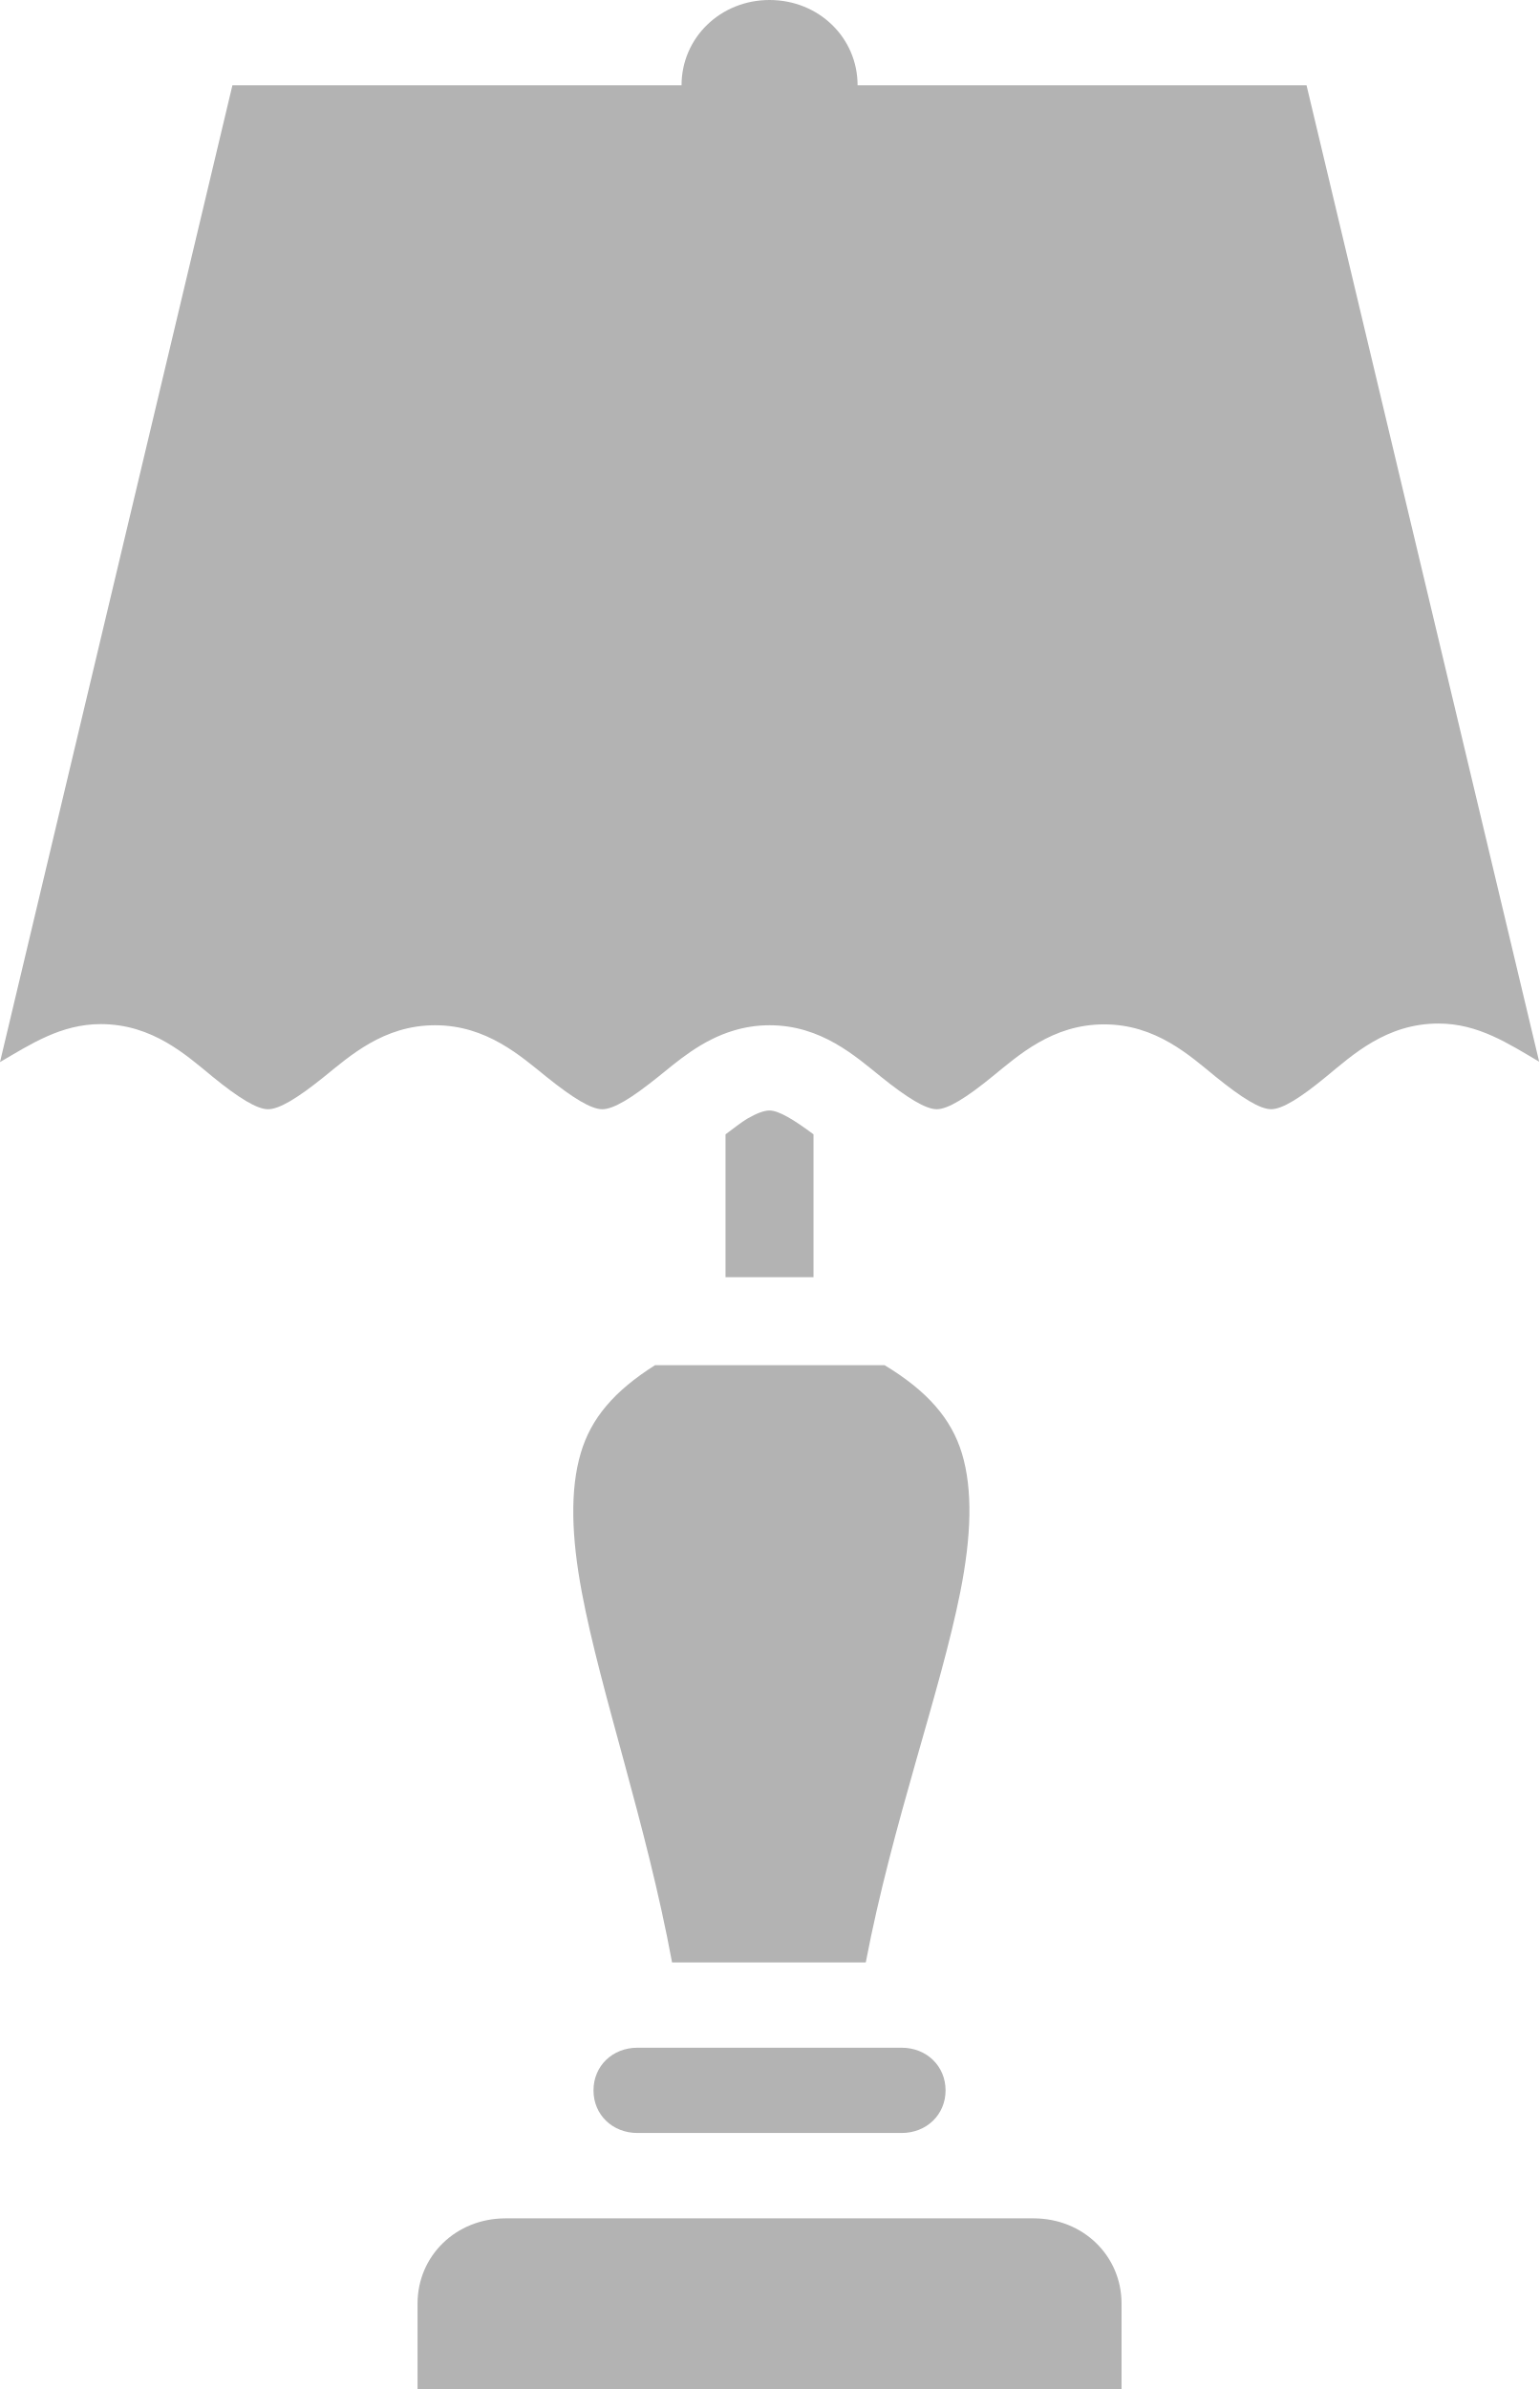
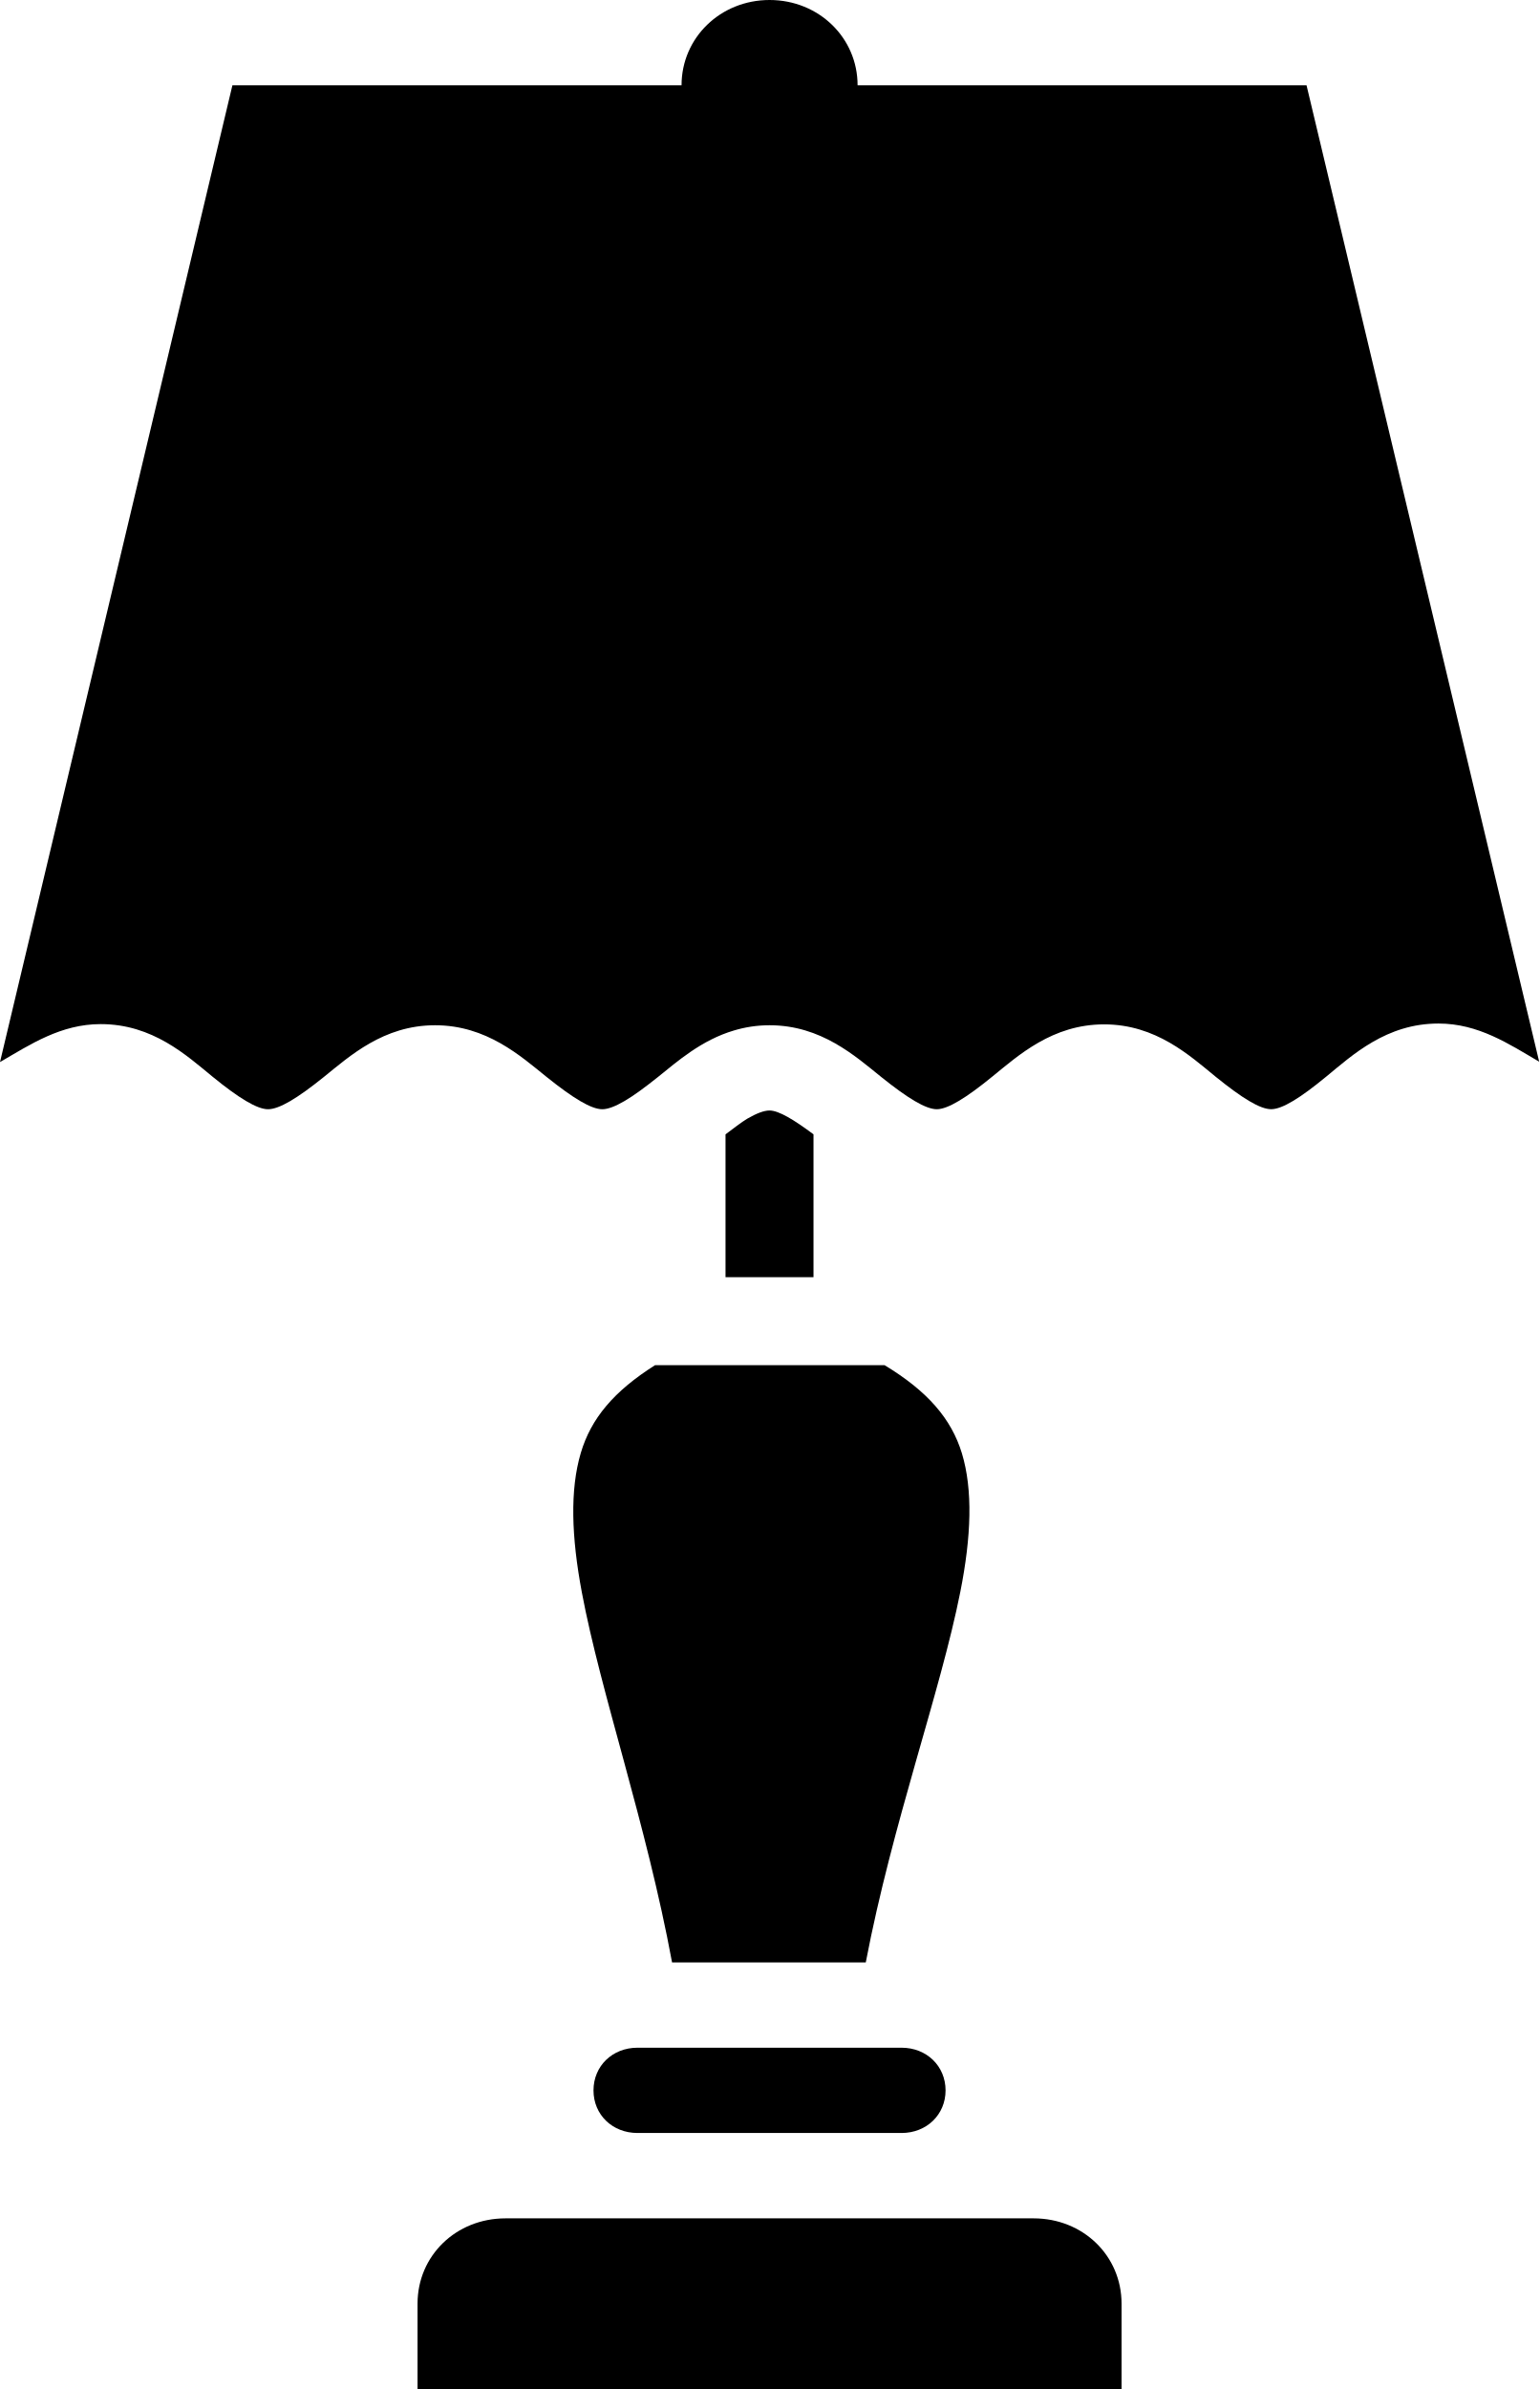
<svg xmlns="http://www.w3.org/2000/svg" version="1.1" id="svg4488" x="0px" y="0px" width="40.219px" height="62.411px" viewBox="-259.404 -19.675 40.219 62.411" enable-background="new -259.404 -19.675 40.219 62.411" xml:space="preserve">
-   <g fill-opacity="0.3">
+   <g>
    <path d="M-244.227,18.283c-0.286,0.966-0.245,2.191,0.027,3.639c0.494,2.635,1.687,6.041,2.358,9.67h5.062 c0.696-3.641,1.949-7.05,2.471-9.683c0.287-1.445,0.33-2.66,0.041-3.617c-0.275-0.899-0.89-1.618-2.021-2.303h-5.997 C-243.361,16.668-243.96,17.38-244.227,18.283z" />
    <path d="M-232.395,38.278h-13.799c-1.293,0-2.299,0.976-2.299,2.229v2.229h2.299h13.799h2.299v-2.229 C-230.096,39.254-231.102,38.278-232.395,38.278z" />
    <path d="M-225.262-17.446h-11.732c0-1.244-1.015-2.229-2.3-2.229c-1.283,0-2.3,0.985-2.3,2.229h-11.737l-6.073,25.517 c0.794-0.461,1.589-0.992,2.632-0.992c1.359,0,2.243,0.818,2.924,1.375c0.682,0.557,1.162,0.849,1.447,0.849 c0.292,0.001,0.769-0.287,1.451-0.836c0.681-0.548,1.564-1.358,2.915-1.358c1.349,0,2.237,0.806,2.919,1.354 c0.684,0.549,1.161,0.84,1.451,0.84c0.146,0,0.338-0.073,0.58-0.214c0.242-0.141,0.53-0.353,0.872-0.626 c0.512-0.411,1.139-0.967,1.99-1.218c0.284-0.085,0.593-0.136,0.93-0.136c1.347,0,2.238,0.805,2.92,1.354 c0.683,0.548,1.159,0.84,1.451,0.84c0.287-0.002,0.766-0.296,1.445-0.85c0.684-0.554,1.571-1.367,2.925-1.367 c1.356,0,2.239,0.817,2.919,1.371c0.342,0.276,0.631,0.489,0.872,0.631c0.24,0.143,0.431,0.214,0.575,0.214 c0.288,0,0.762-0.293,1.442-0.854c0.68-0.559,1.567-1.384,2.929-1.384c1.044,0,1.839,0.533,2.632,0.997L-225.262-17.446z" />
    <path d="M-235.881,33.82h-6.864c-0.657,0-1.15,0.479-1.15,1.115c0,0.635,0.493,1.113,1.15,1.113h6.9c0.655,0,1.15-0.479,1.15-1.113 c0-0.636-0.495-1.115-1.15-1.115H-235.881z" />
    <path d="M-239.295,9.336c-0.146,0-0.338,0.074-0.58,0.213c-0.157,0.094-0.37,0.261-0.57,0.41v3.731h2.299V9.959 C-238.651,9.581-239.054,9.336-239.295,9.336z" />
  </g>
</svg>
